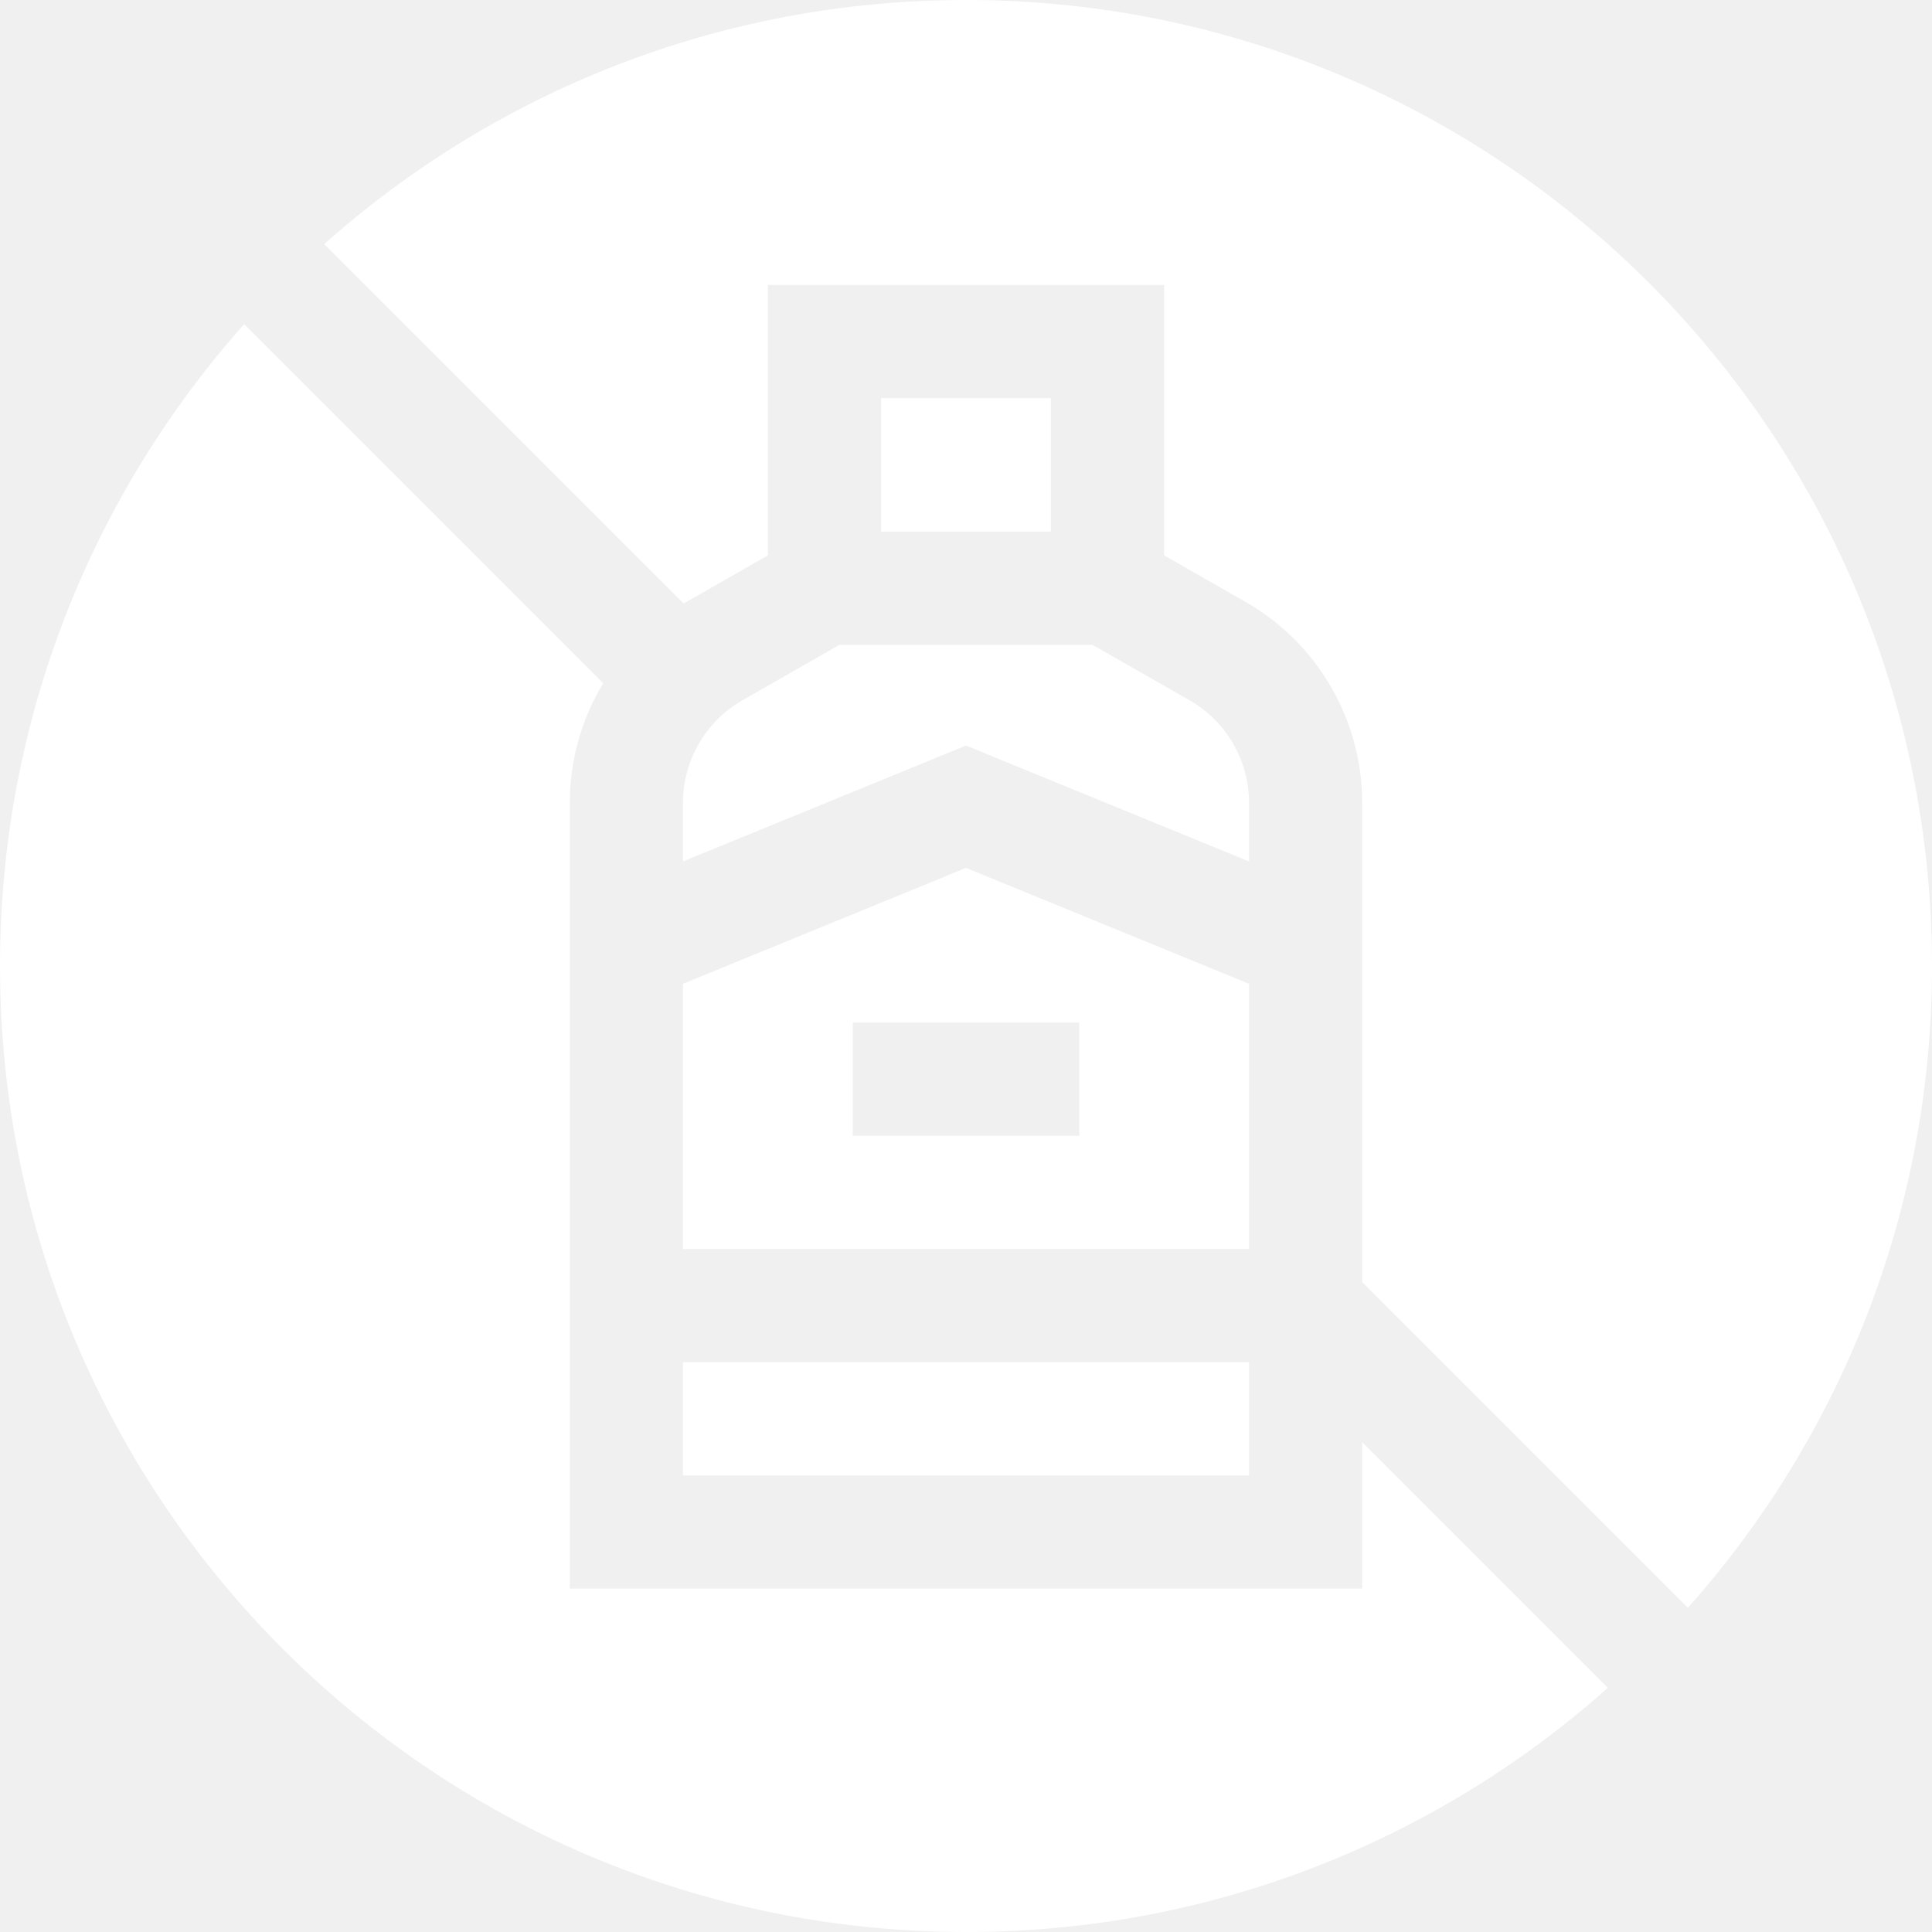
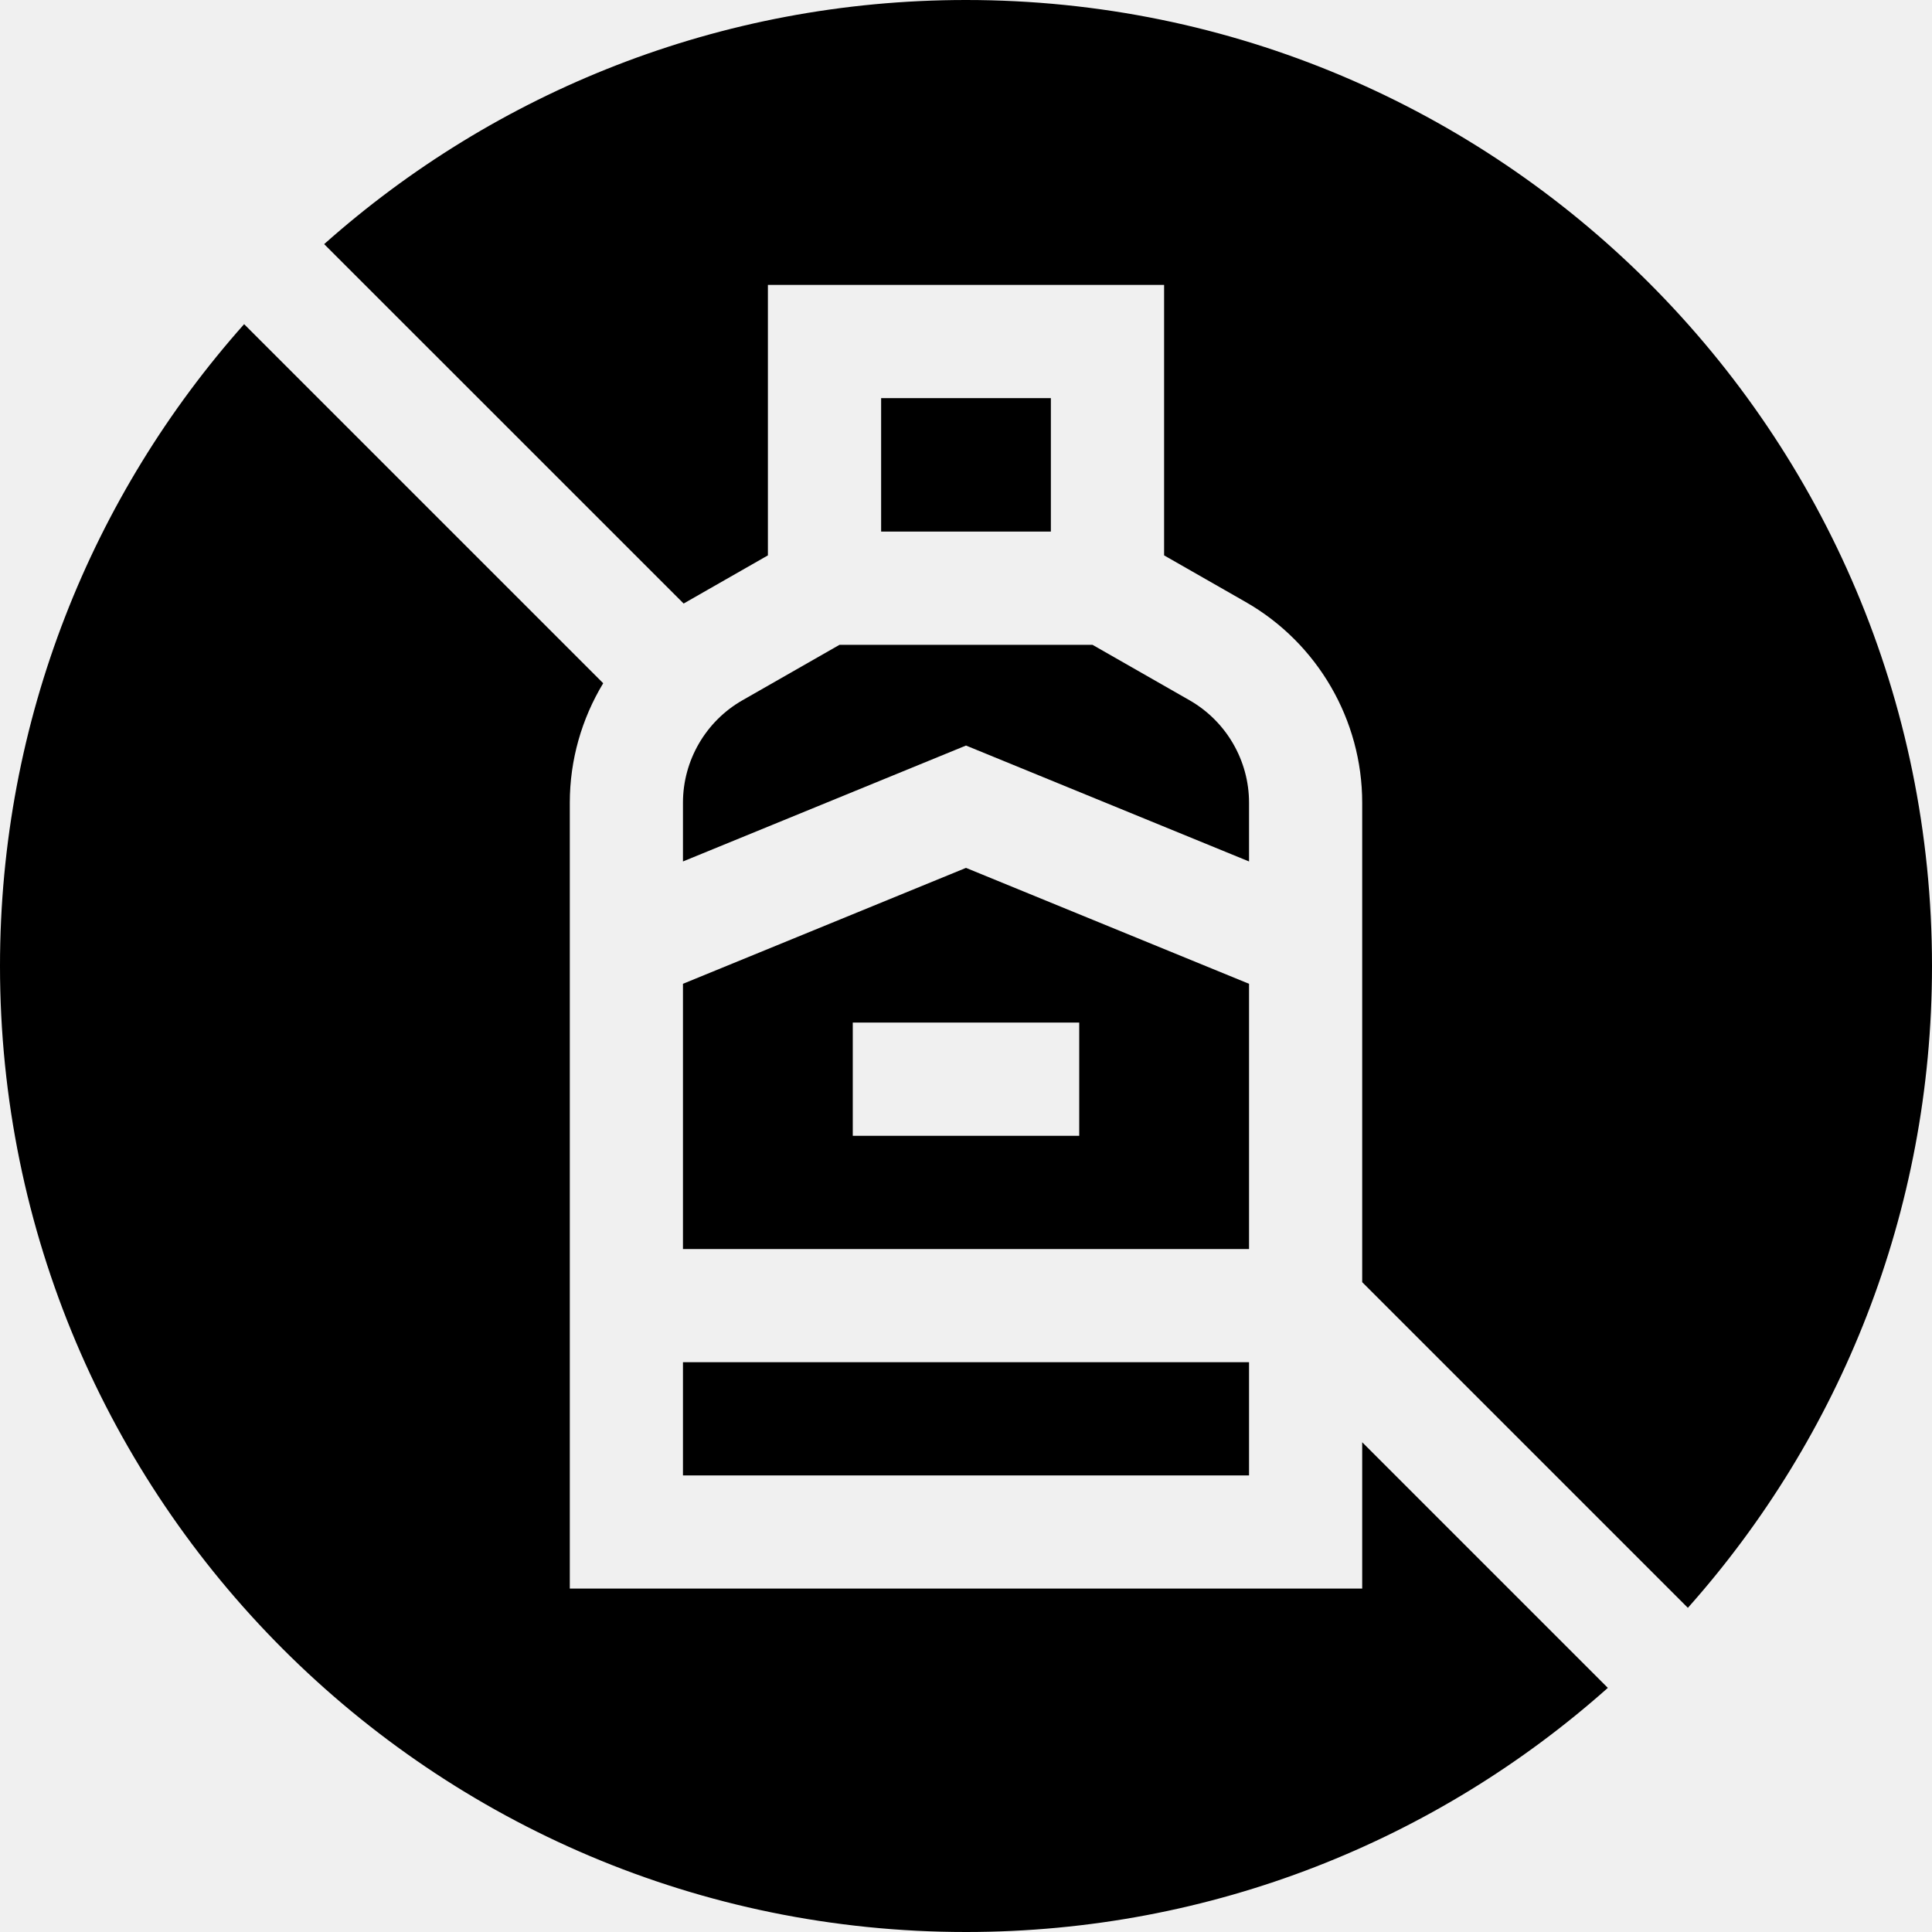
<svg xmlns="http://www.w3.org/2000/svg" width="28" height="28" viewBox="0 0 28 28" fill="none">
  <g clip-path="url(#clip0_701_50)">
-     <path d="M12.77 5.77H15.23V7.704H12.77V5.77Z" fill="white" />
-     <path d="M9.898 11.633V12.485L14 10.805L18.102 12.485V11.633C18.102 11.021 17.771 10.453 17.24 10.149L15.833 9.345H12.167L10.76 10.149C10.229 10.452 9.898 11.021 9.898 11.633Z" fill="white" />
-     <path d="M9.898 14.258V18.102H18.102V14.258L14 12.578L9.898 14.258ZM15.641 16.461H12.359V14.82H15.641V16.461Z" fill="white" />
-     <path d="M14 0C10.429 0 7.171 1.338 4.698 3.538L9.908 8.747C9.92 8.74 9.933 8.732 9.946 8.725L11.129 8.049V4.129H16.871V8.049L18.054 8.725C19.095 9.32 19.742 10.434 19.742 11.633V18.582L24.462 23.302C26.663 20.829 28 17.571 28 14C28 6.268 21.732 0 14 0Z" fill="white" />
-     <path d="M14 28C17.571 28 20.829 26.663 23.302 24.462L19.742 20.902V23.023H8.258V11.633C8.258 11.014 8.431 10.416 8.742 9.902L3.538 4.698C1.338 7.171 0 10.429 0 14C0 21.732 6.268 28 14 28Z" fill="white" />
-     <path d="M9.898 19.742H18.102V21.383H9.898V19.742Z" fill="white" />
+     <path d="M12.77 5.77H15.23V7.704H12.77V5.77Z" fill="currentcolor" />
+     <path d="M9.898 11.633V12.485L14 10.805L18.102 12.485V11.633C18.102 11.021 17.771 10.453 17.24 10.149L15.833 9.345H12.167L10.76 10.149C10.229 10.452 9.898 11.021 9.898 11.633Z" fill="currentcolor" />
+     <path d="M9.898 14.258V18.102H18.102V14.258L14 12.578L9.898 14.258ZM15.641 16.461H12.359V14.82H15.641V16.461Z" fill="currentcolor" />
+     <path d="M14 0C10.429 0 7.171 1.338 4.698 3.538L9.908 8.747C9.92 8.74 9.933 8.732 9.946 8.725L11.129 8.049V4.129H16.871V8.049L18.054 8.725C19.095 9.32 19.742 10.434 19.742 11.633V18.582L24.462 23.302C26.663 20.829 28 17.571 28 14C28 6.268 21.732 0 14 0Z" fill="currentcolor" />
+     <path d="M14 28C17.571 28 20.829 26.663 23.302 24.462L19.742 20.902V23.023H8.258V11.633C8.258 11.014 8.431 10.416 8.742 9.902L3.538 4.698C1.338 7.171 0 10.429 0 14C0 21.732 6.268 28 14 28Z" fill="currentcolor" />
+     <path d="M9.898 19.742H18.102V21.383H9.898V19.742Z" fill="currentcolor" />
  </g>
  <defs>
    <clipPath id="clip0_701_50">
-       <rect width="28" height="28" fill="white" />
+       <rect width="28" height="28" fill="currentcolor" />
    </clipPath>
  </defs>
</svg>
